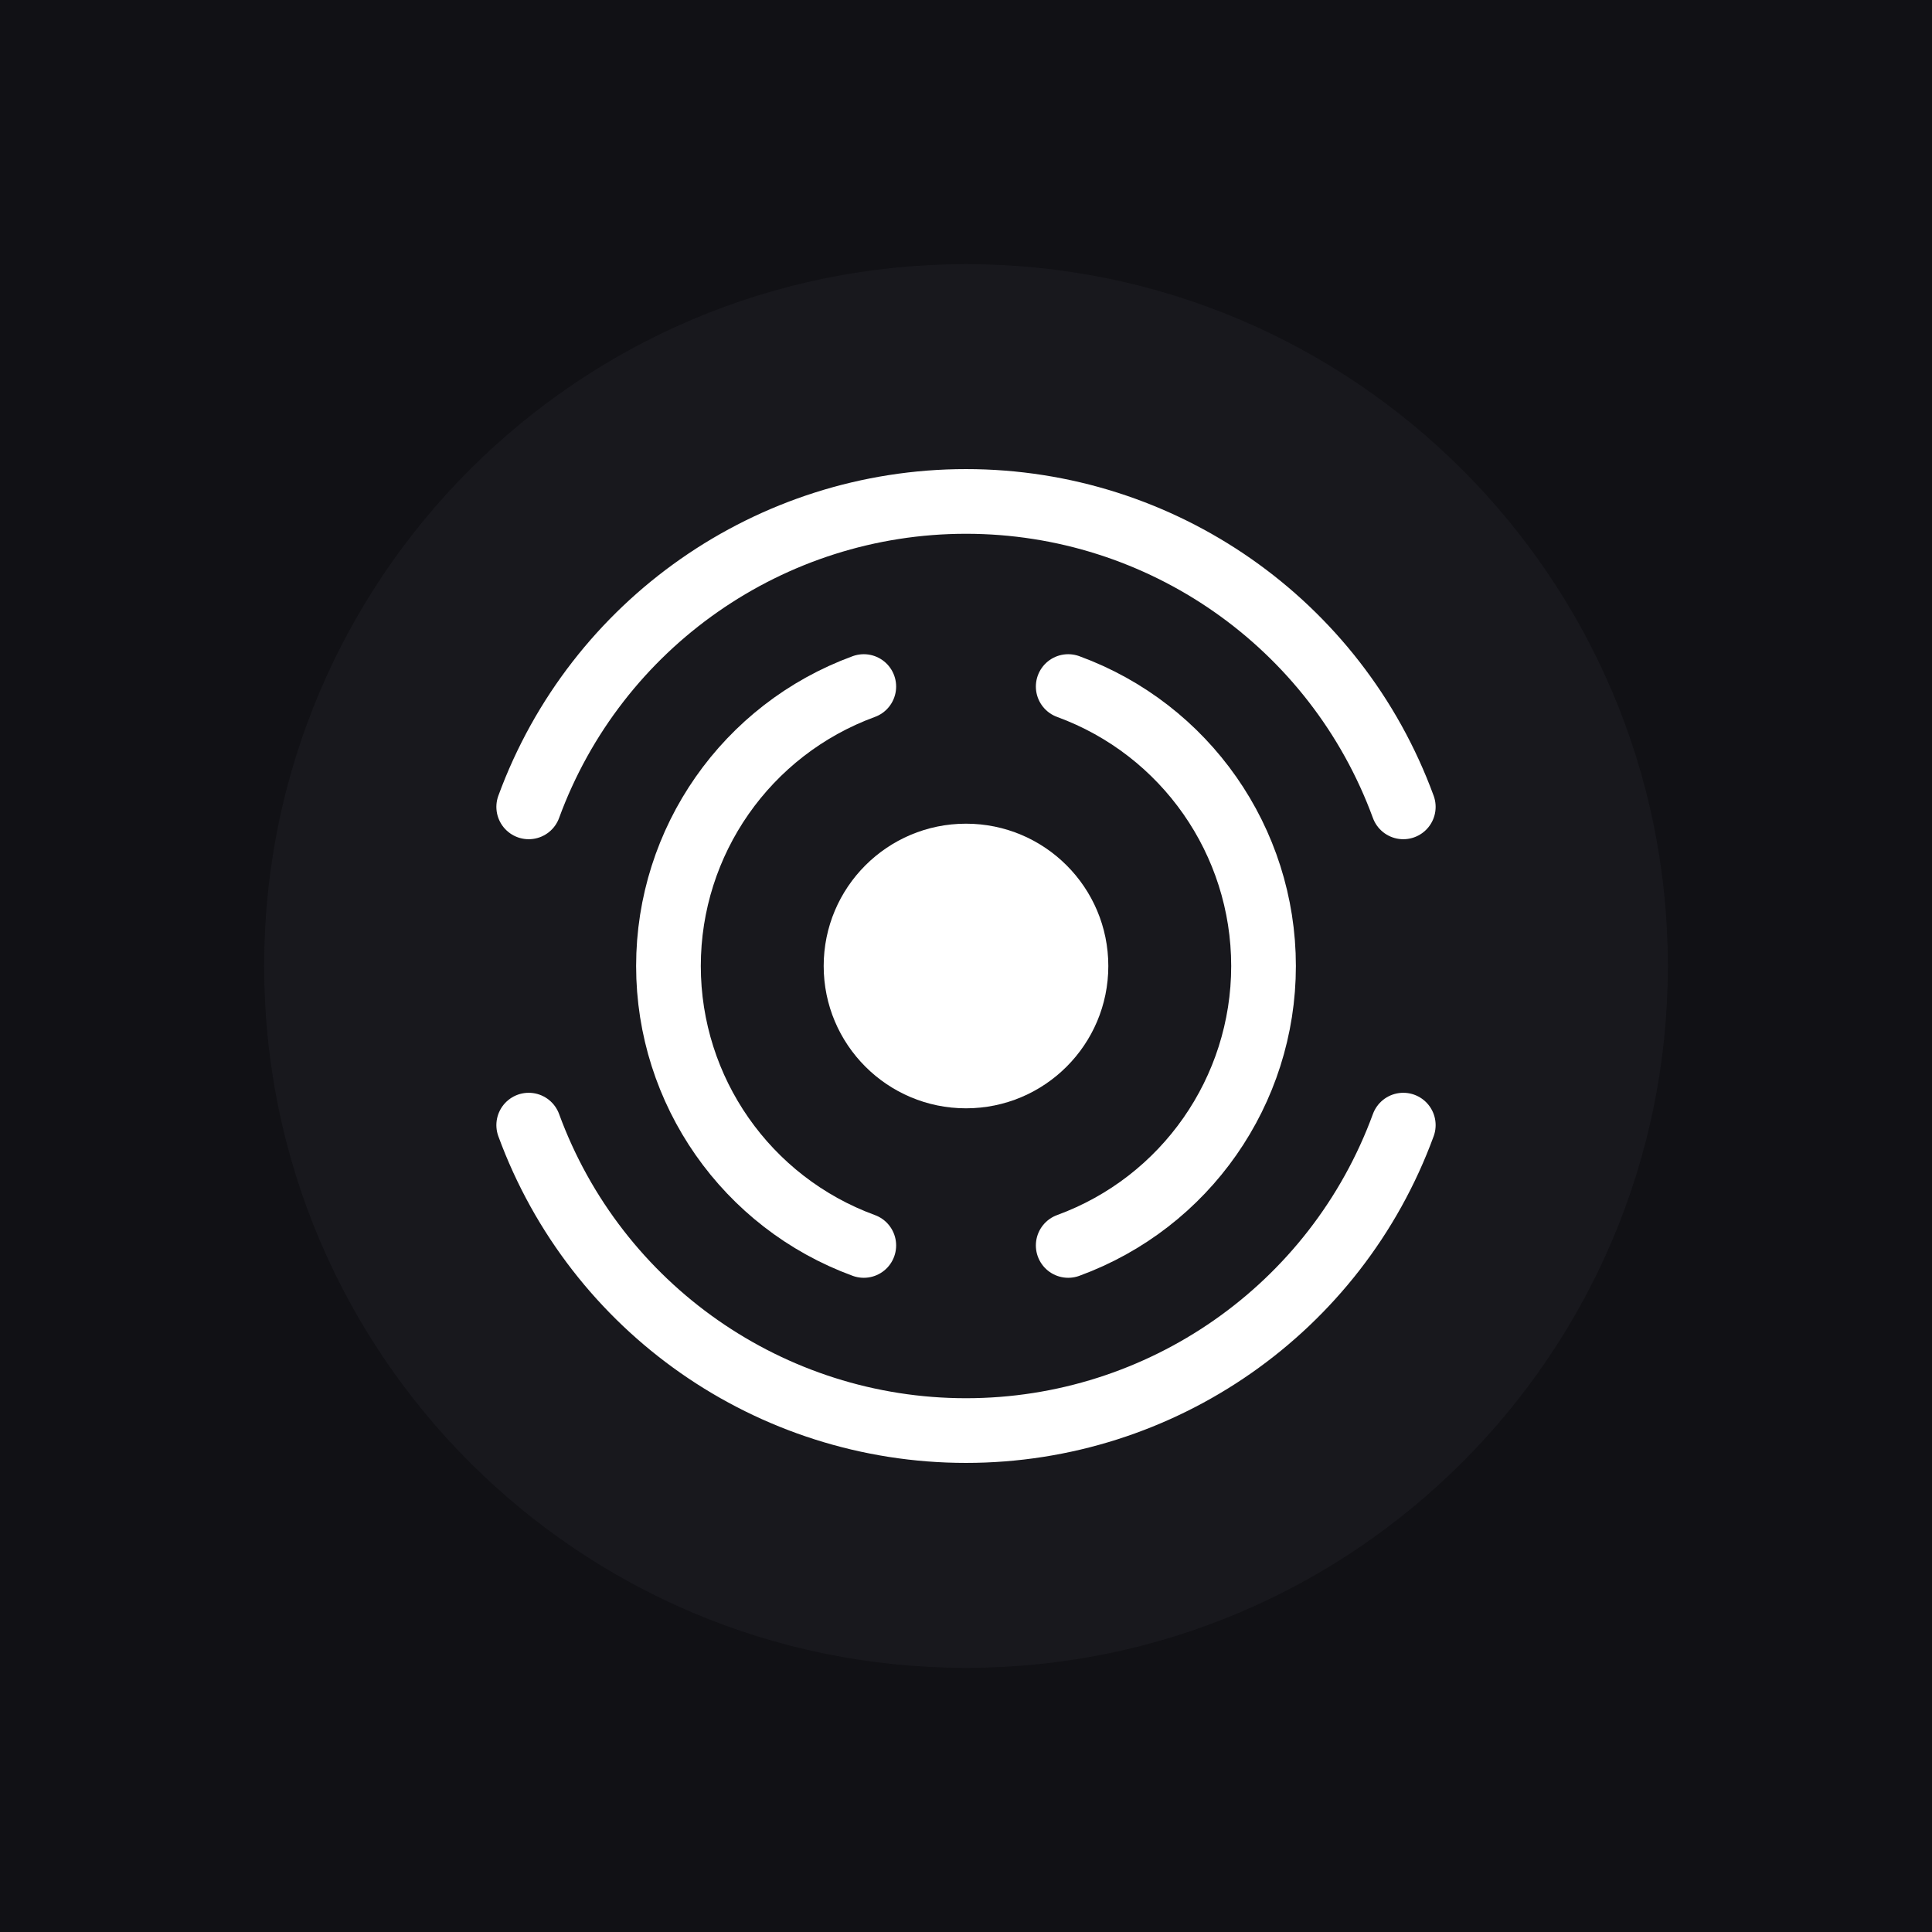
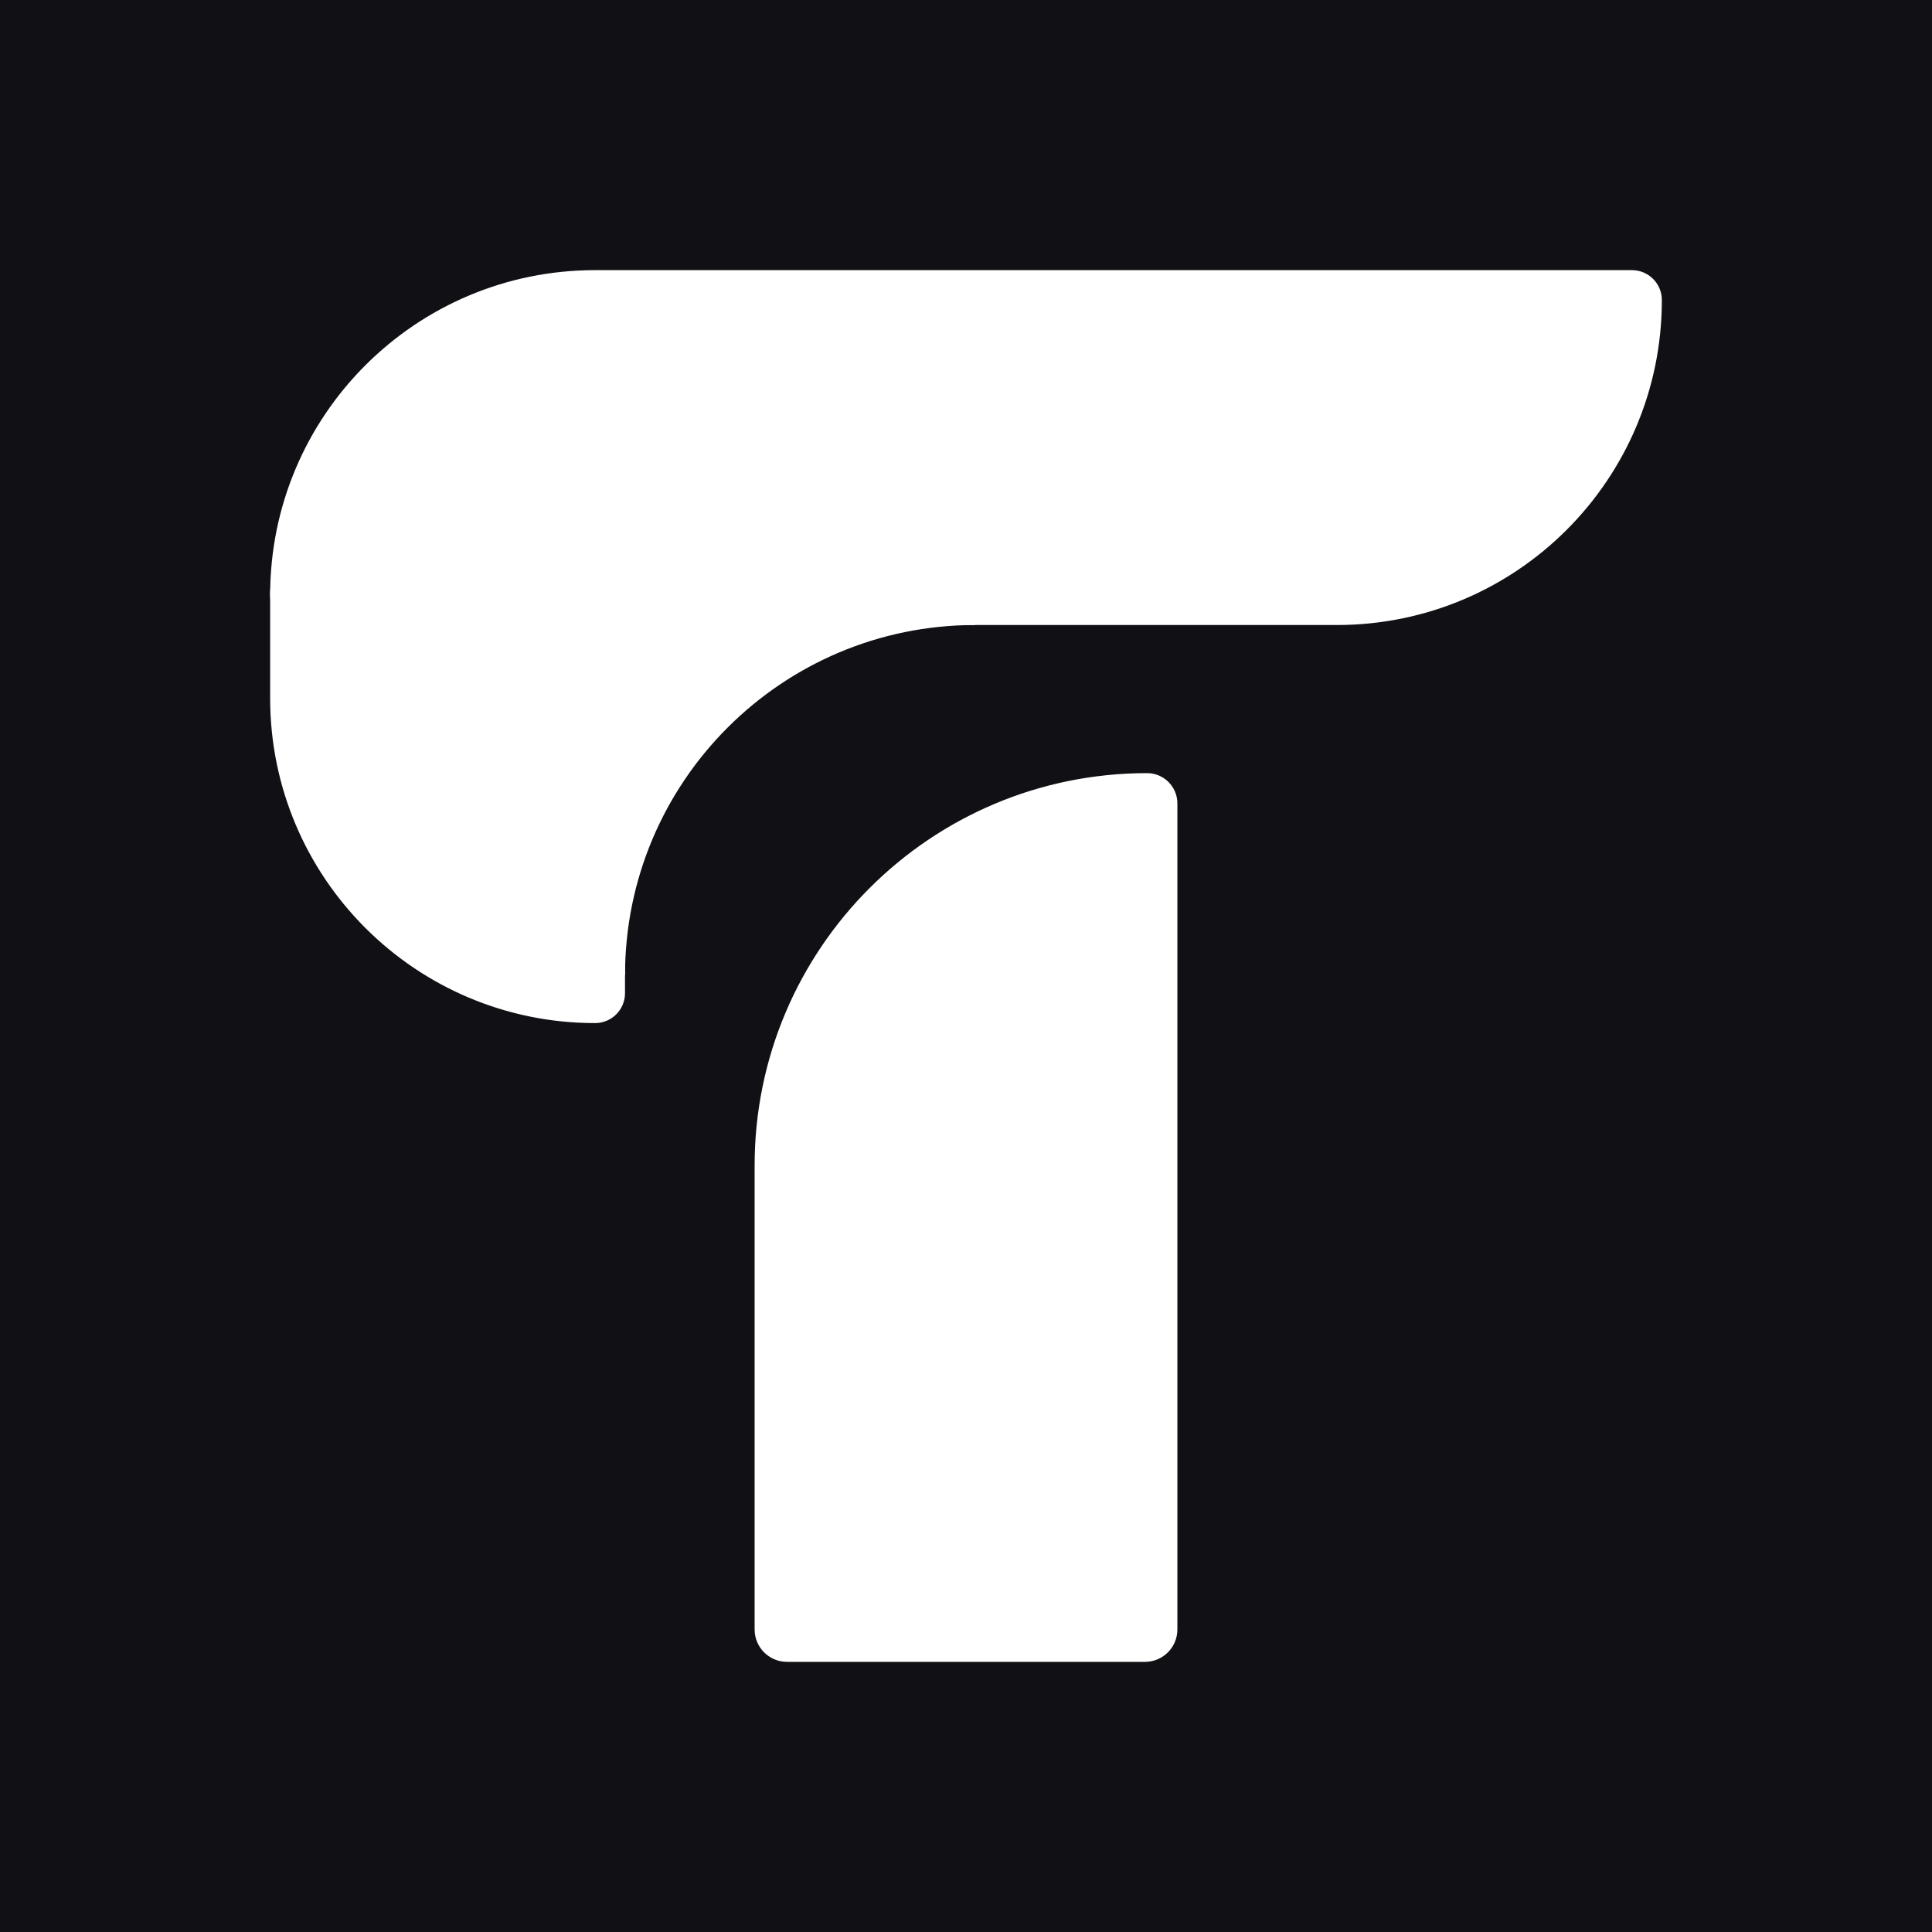
<svg xmlns="http://www.w3.org/2000/svg" viewBox="0 0 512 512">
  <rect width="512" height="512" fill="#111115" />
-   <circle cx="256" cy="256" r="186" fill="#18181d" />
-   <g transform="translate(64 64) scale(3.428571)">
-     <g fill="none" stroke="#fff" stroke-width="5" stroke-linecap="round">
-       <path d="M22.2 43.7a36 36 0 0 1 67.6 0" />
-       <path d="M89.8 68.3a36 36 0 0 1-67.6 0" />
-       <g transform="rotate(90 56 56)">
-         <path d="M34.4 48.1a23 23 0 0 1 43.2 0" />
-         <path d="M77.6 63.9a23 23 0 0 1-43.2 0" />
-       </g>
-     </g>
-     <circle cx="56" cy="56" r="11" fill="#fff" />
+   <g transform="translate(72 72) scale(.8177778)" fill="#fff" stroke="#fff">
+     <path d="M283.685 163C288.83 163 293 167.17 293 172.315V440C293 445.523 288.523 450 283 450H167C161.477 450 157 445.523 157 440L157 289.685C157 219.719 213.719 163 283.685 163Z" />
+     <path d="M227.958 114L114 114L114 228C114 165.054 165.017 114.023 227.958 114Z" />
+     <path d="M0 104.806C0 46.923 46.923 0 104.806 0H440.806C445.884 0 450 4.116 450 9.194C450 67.077 403.077 114 345.194 114H9.194C4.116 114 0 109.884 0 104.806Z" />
+     <path d="M104 94C109.523 94 114 98.477 114 104L114 233.806C114 238.884 109.884 243 104.806 243C46.923 243 3.16749e-06 196.077 5.69763e-06 138.194L7.19228e-06 104C7.43369e-06 98.477 4.477 94 10 94L104 94Z" />
  </g>
</svg>
